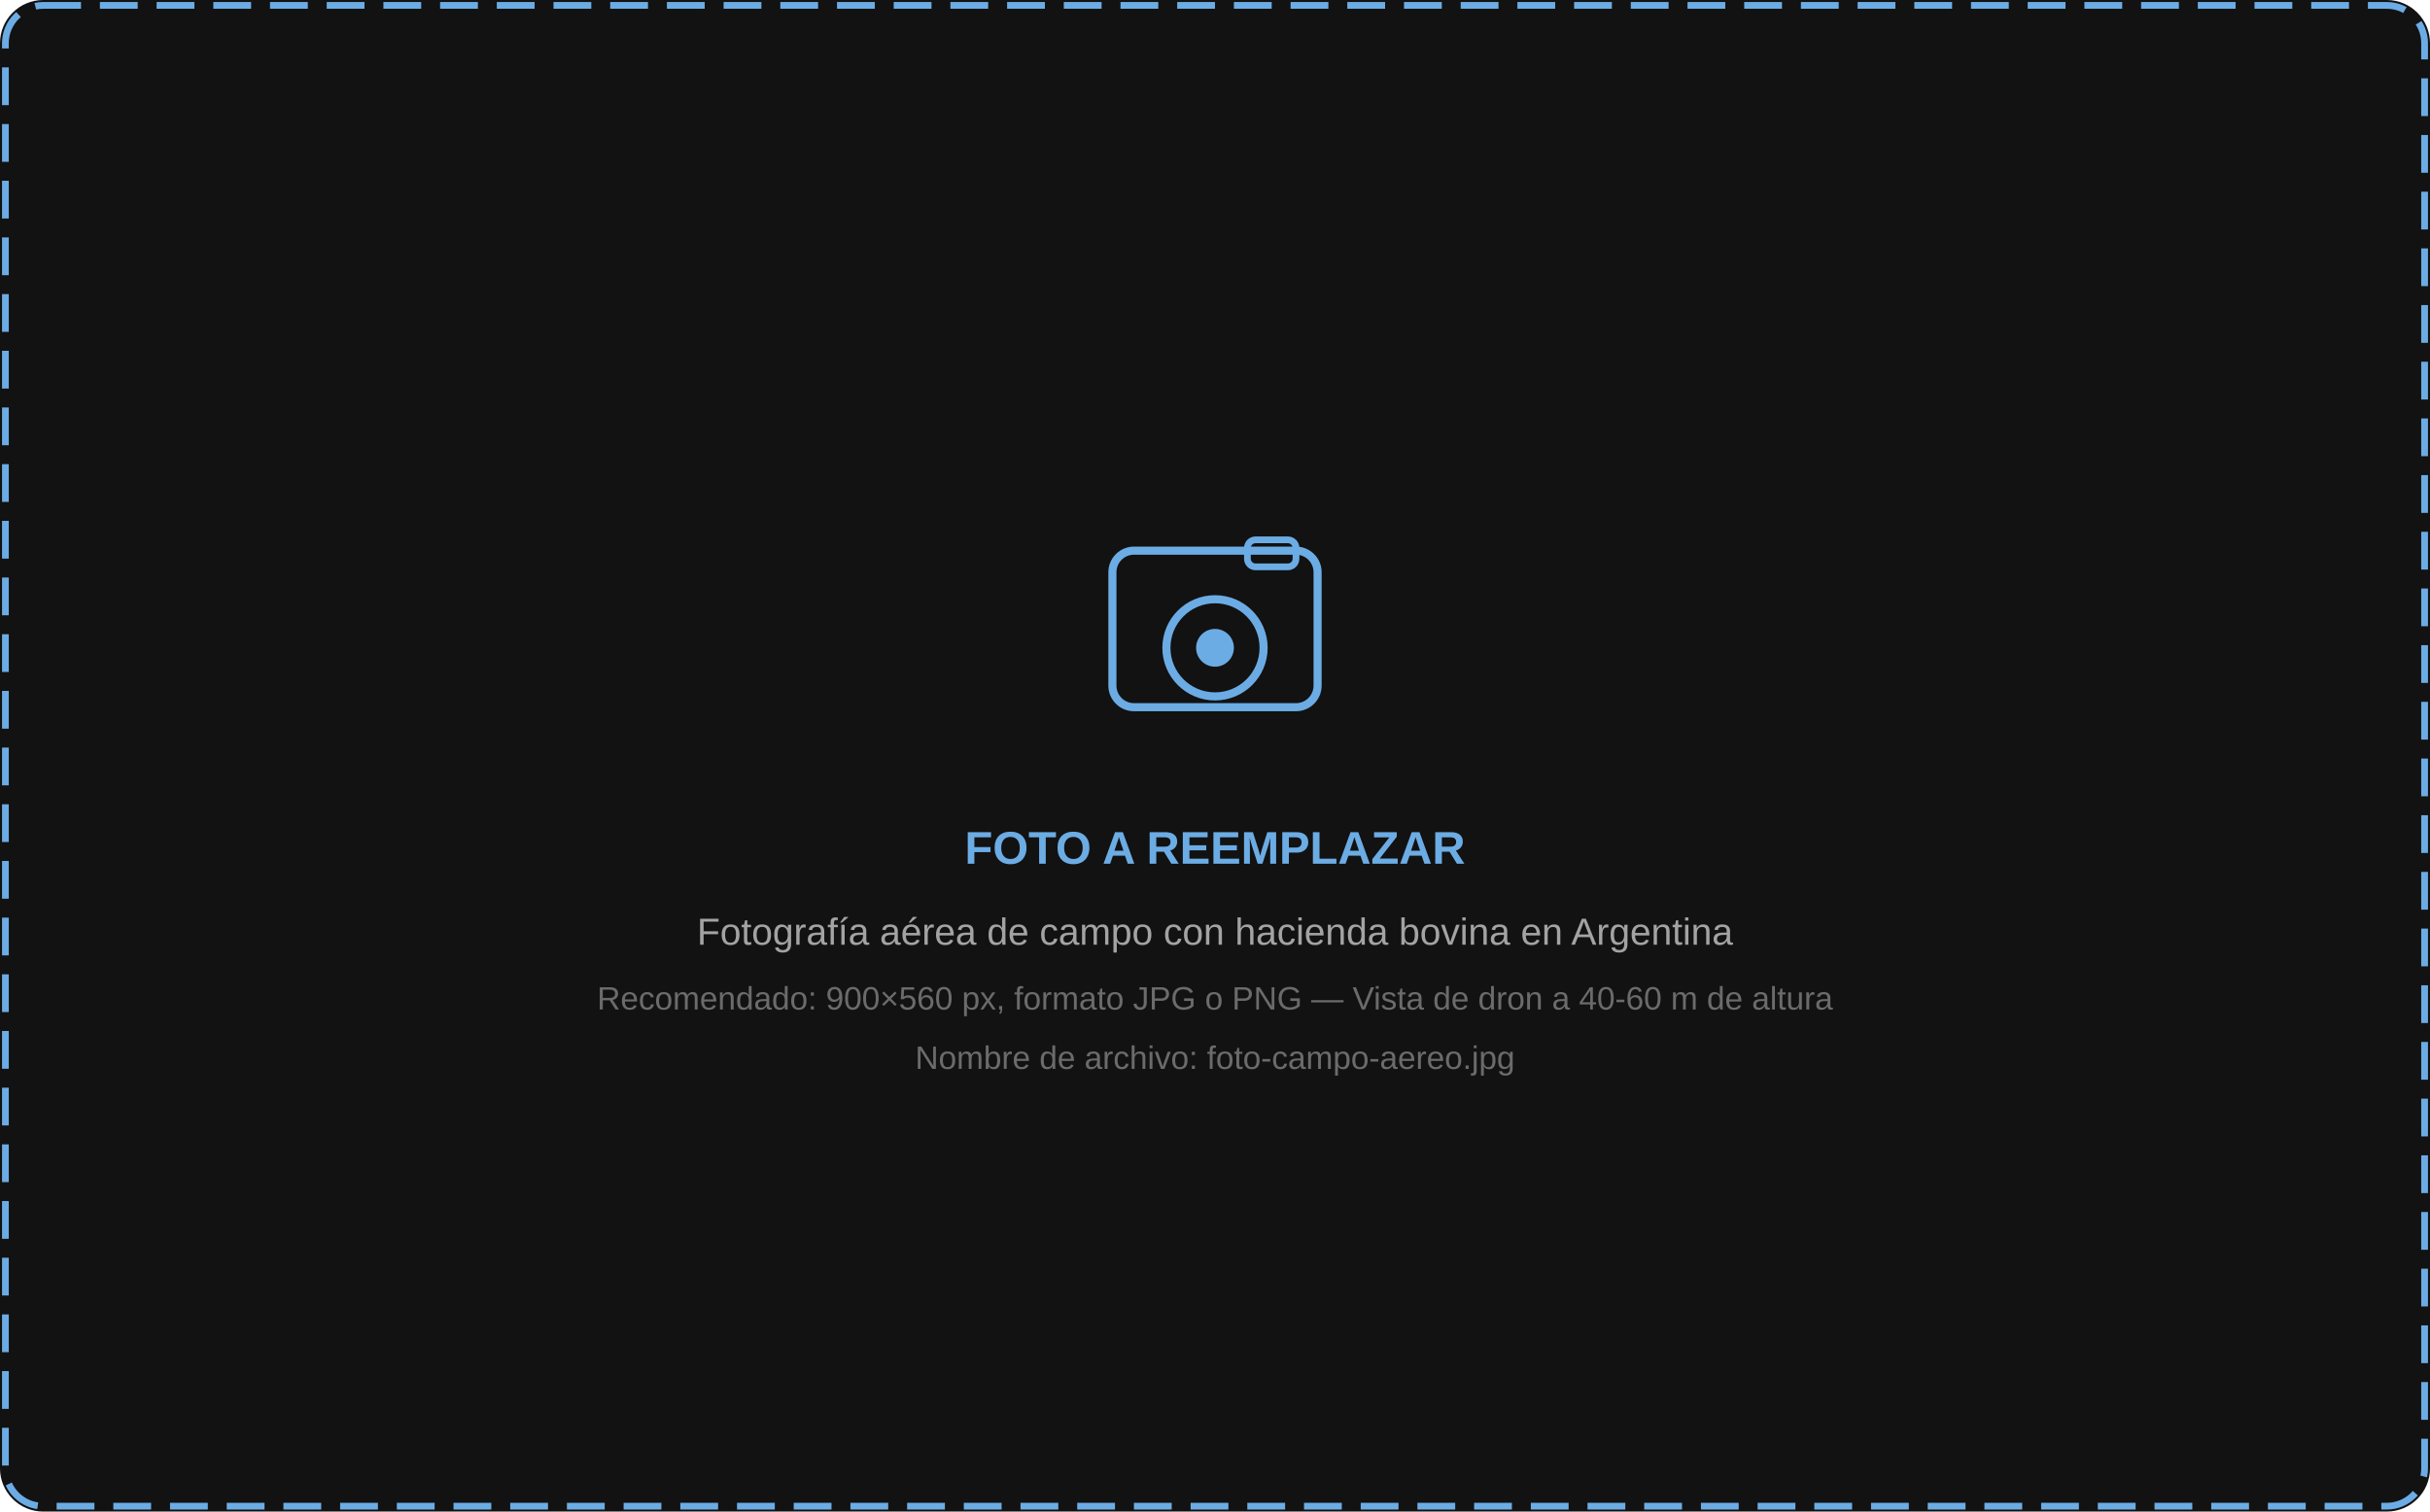
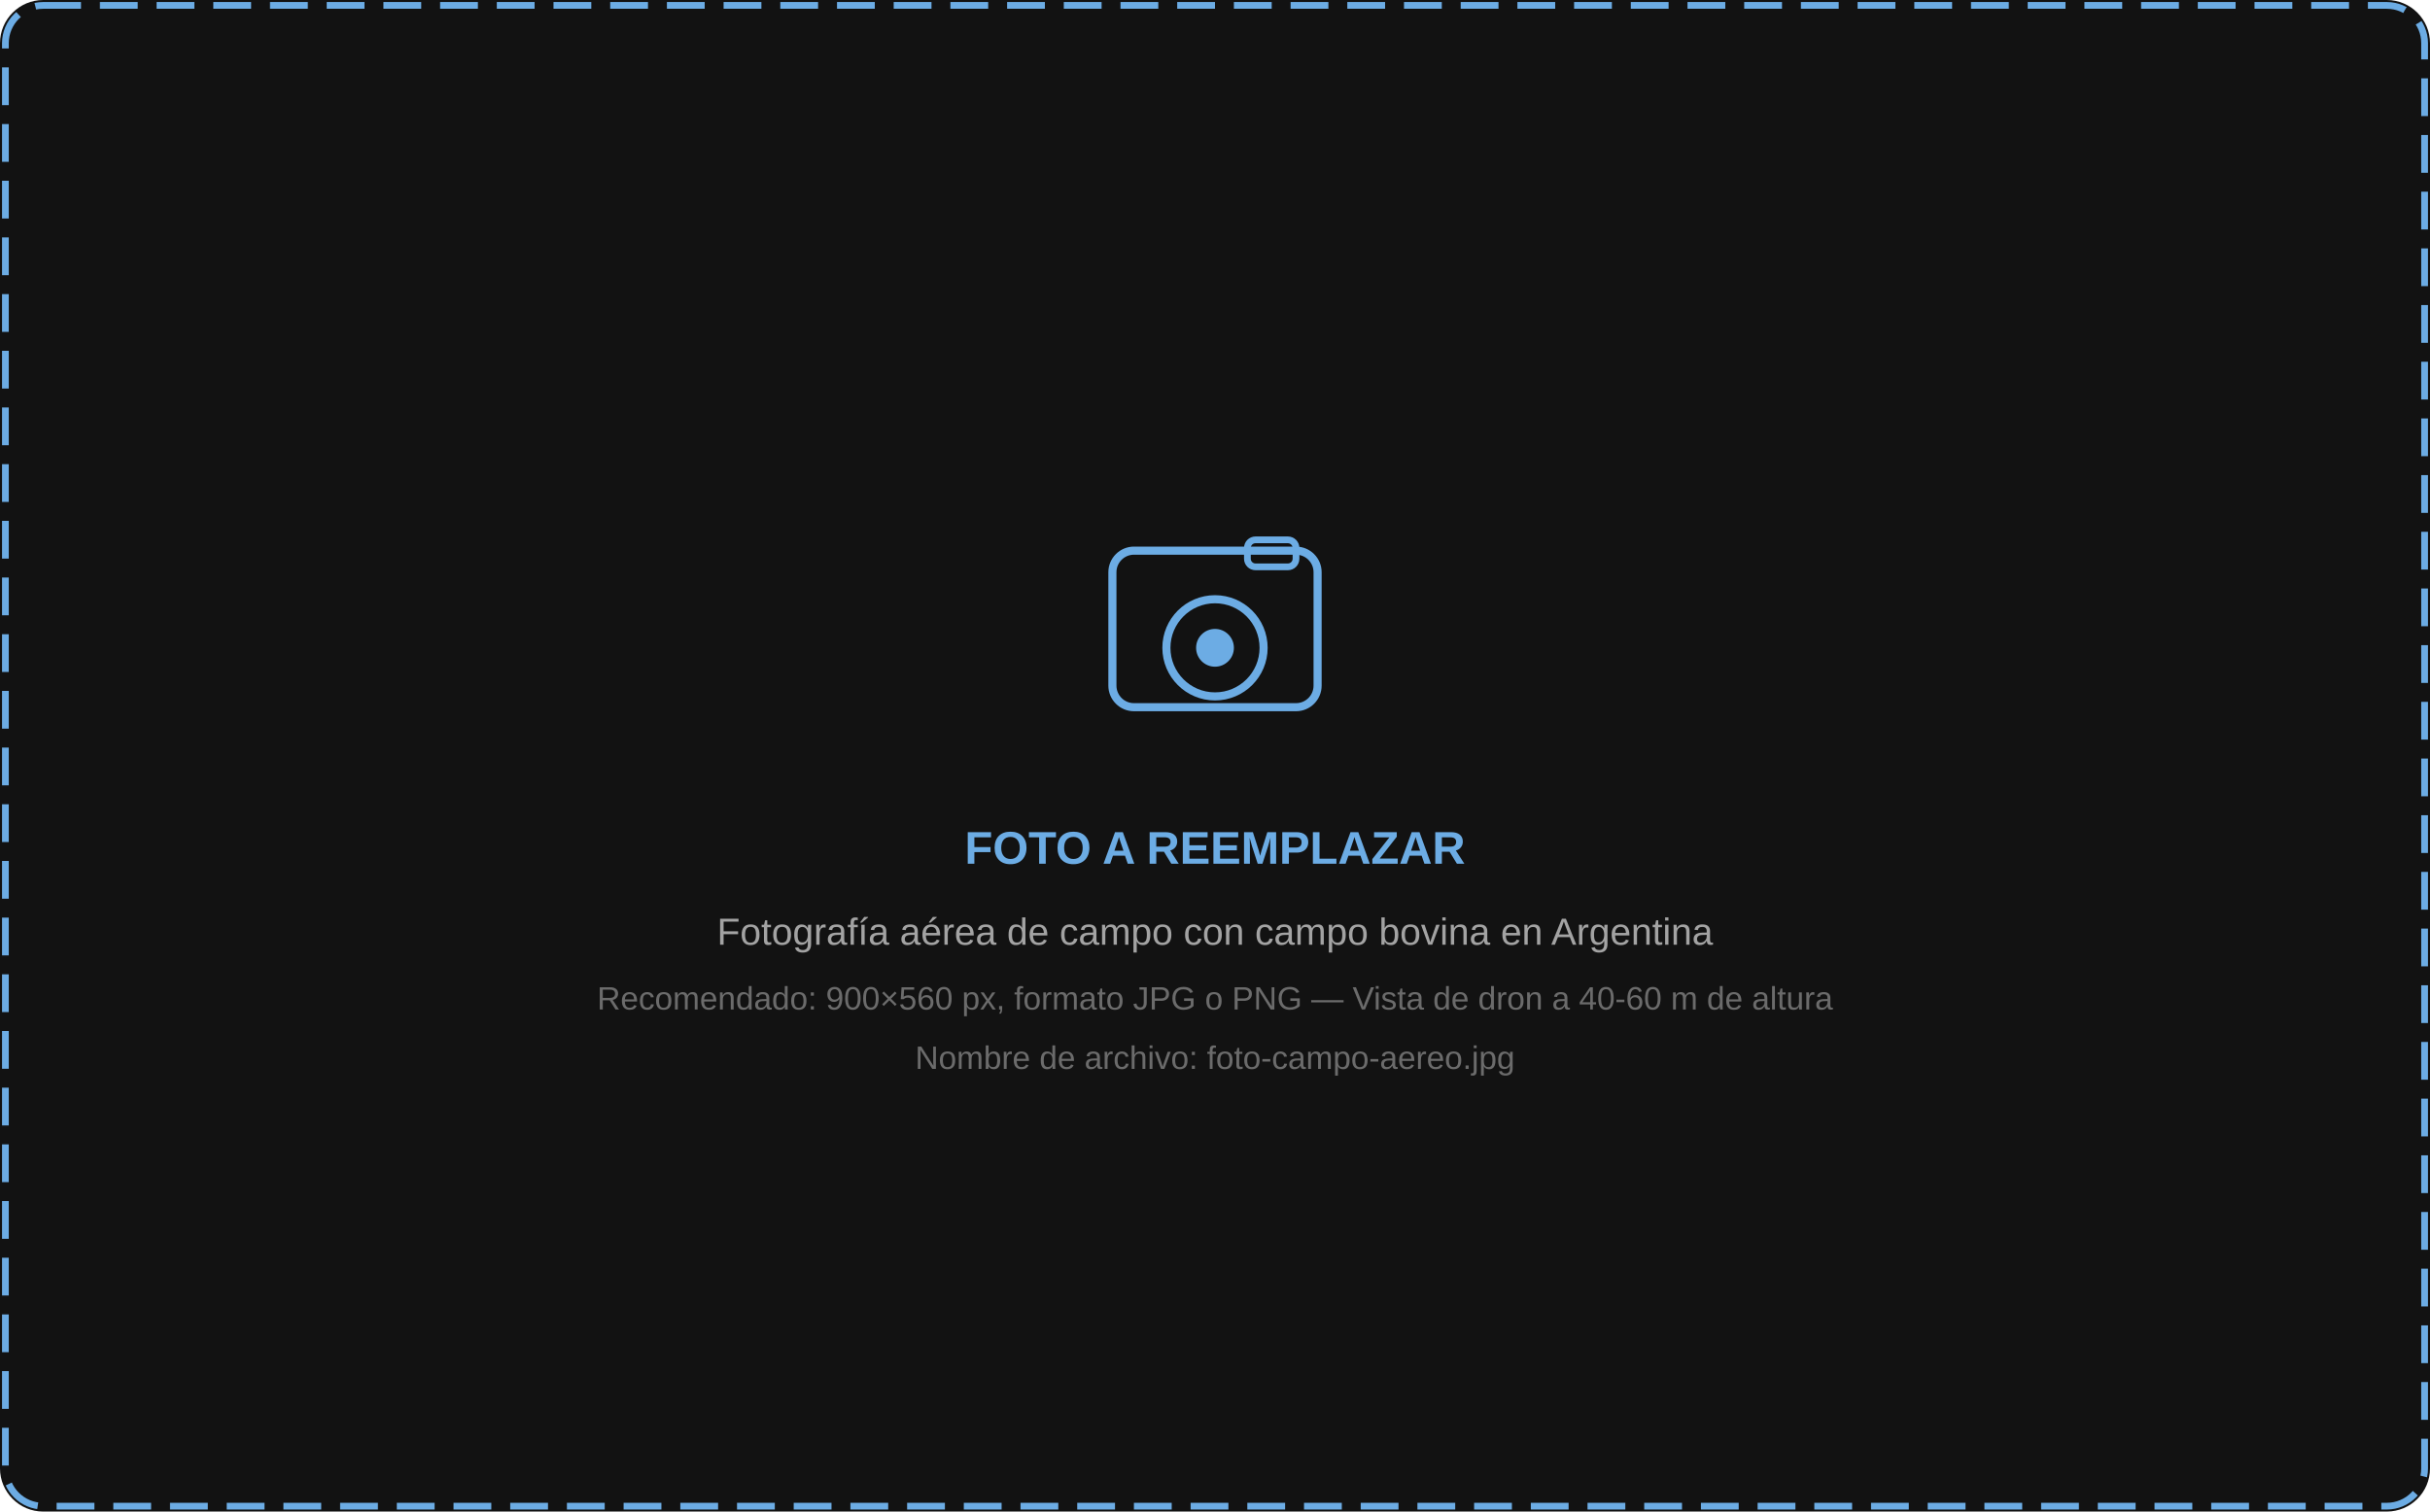
<svg xmlns="http://www.w3.org/2000/svg" width="900" height="560" viewBox="0 0 900 560">
  <rect width="900" height="560" fill="#121212" rx="16" />
  <rect x="2" y="2" width="896" height="556" fill="none" stroke="#6CACE4" stroke-width="2.5" stroke-dasharray="14,7" rx="14" />
  <g transform="translate(450,230)">
    <rect x="-38" y="-26" width="76" height="58" rx="8" fill="none" stroke="#6CACE4" stroke-width="3" />
    <circle cx="0" cy="10" r="18" fill="none" stroke="#6CACE4" stroke-width="3" />
    <circle cx="0" cy="10" r="7" fill="#6CACE4" />
    <rect x="12" y="-30" width="18" height="10" rx="3" fill="none" stroke="#6CACE4" stroke-width="2.5" />
  </g>
  <text x="450" y="320" fill="#6CACE4" font-family="Arial,sans-serif" font-size="17" font-weight="700" text-anchor="middle">FOTO A REEMPLAZAR</text>
-   <text x="450" y="350" fill="#A3A3A3" font-family="Arial,sans-serif" font-size="14" text-anchor="middle">Fotografía aérea de campo con hacienda bovina en Argentina</text>
+   <text x="450" y="350" fill="#A3A3A3" font-family="Arial,sans-serif" font-size="14" text-anchor="middle">Fotografía aérea de campo con campo bovina en Argentina</text>
  <text x="450" y="374" fill="#6B6B6B" font-family="Arial,sans-serif" font-size="12" text-anchor="middle">Recomendado: 900×560 px, formato JPG o PNG — Vista de dron a 40-60 m de altura</text>
  <text x="450" y="396" fill="#6B6B6B" font-family="Arial,sans-serif" font-size="12" text-anchor="middle">Nombre de archivo: foto-campo-aereo.jpg</text>
</svg>
